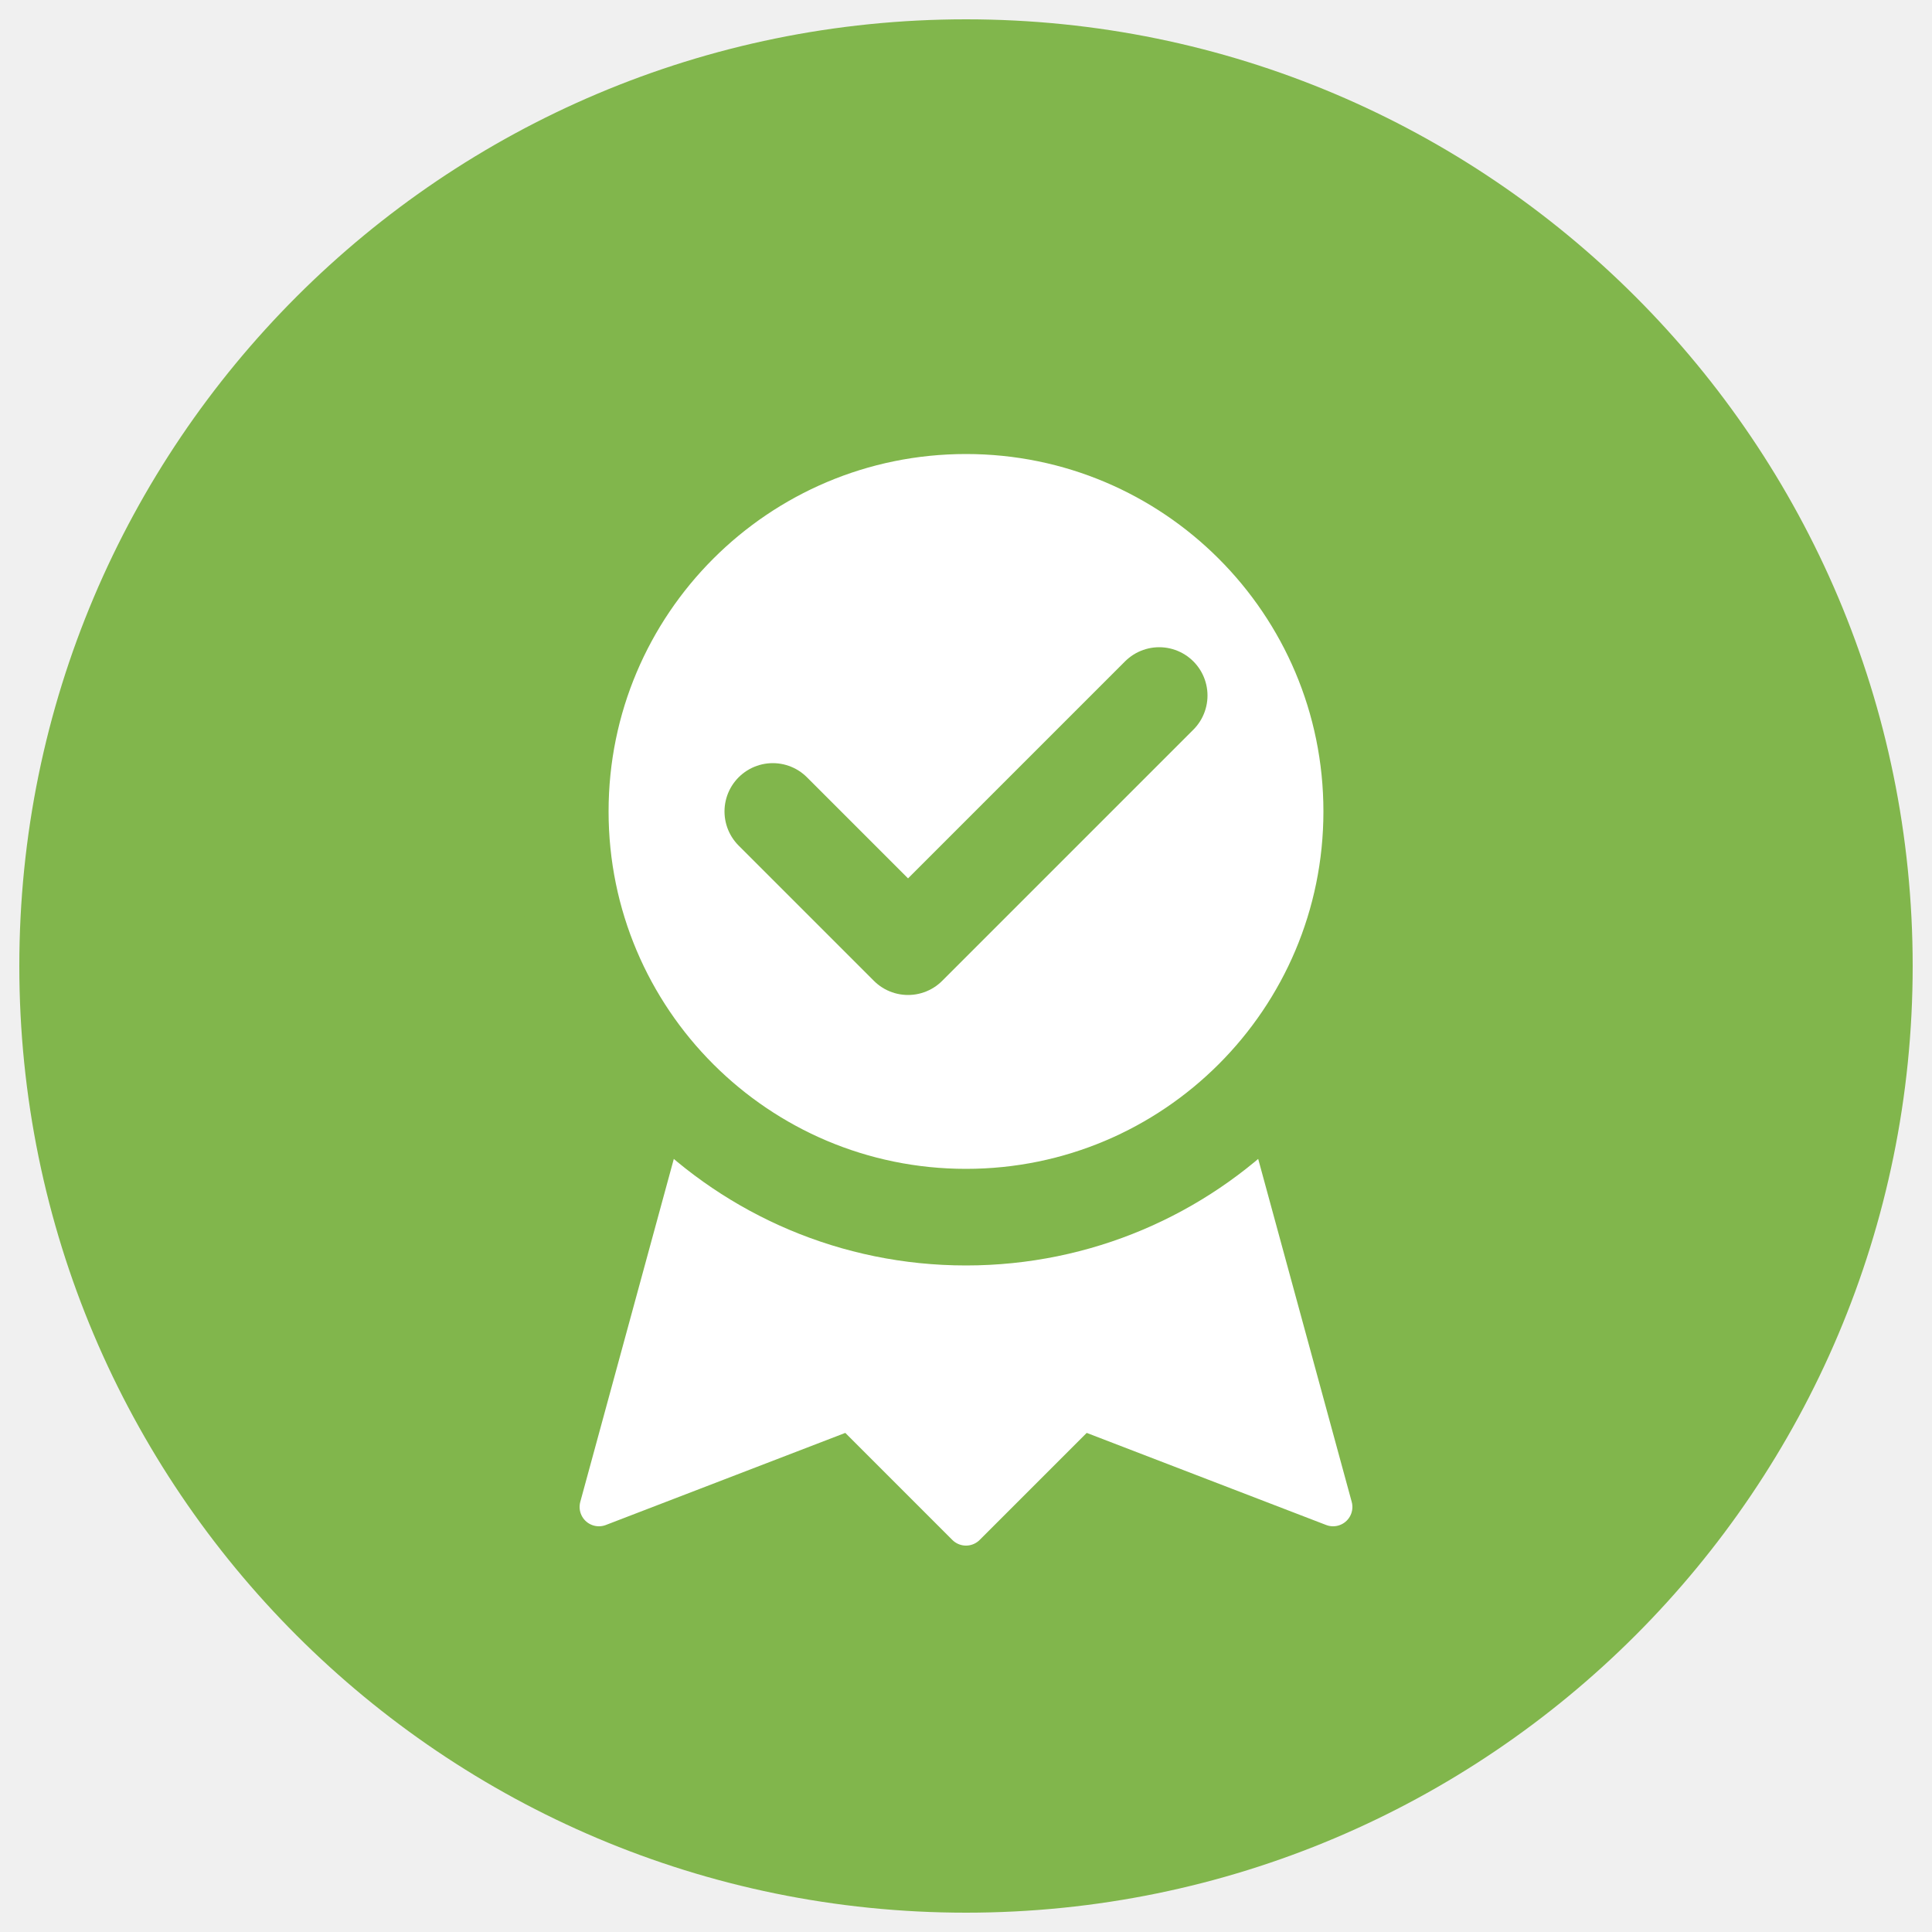
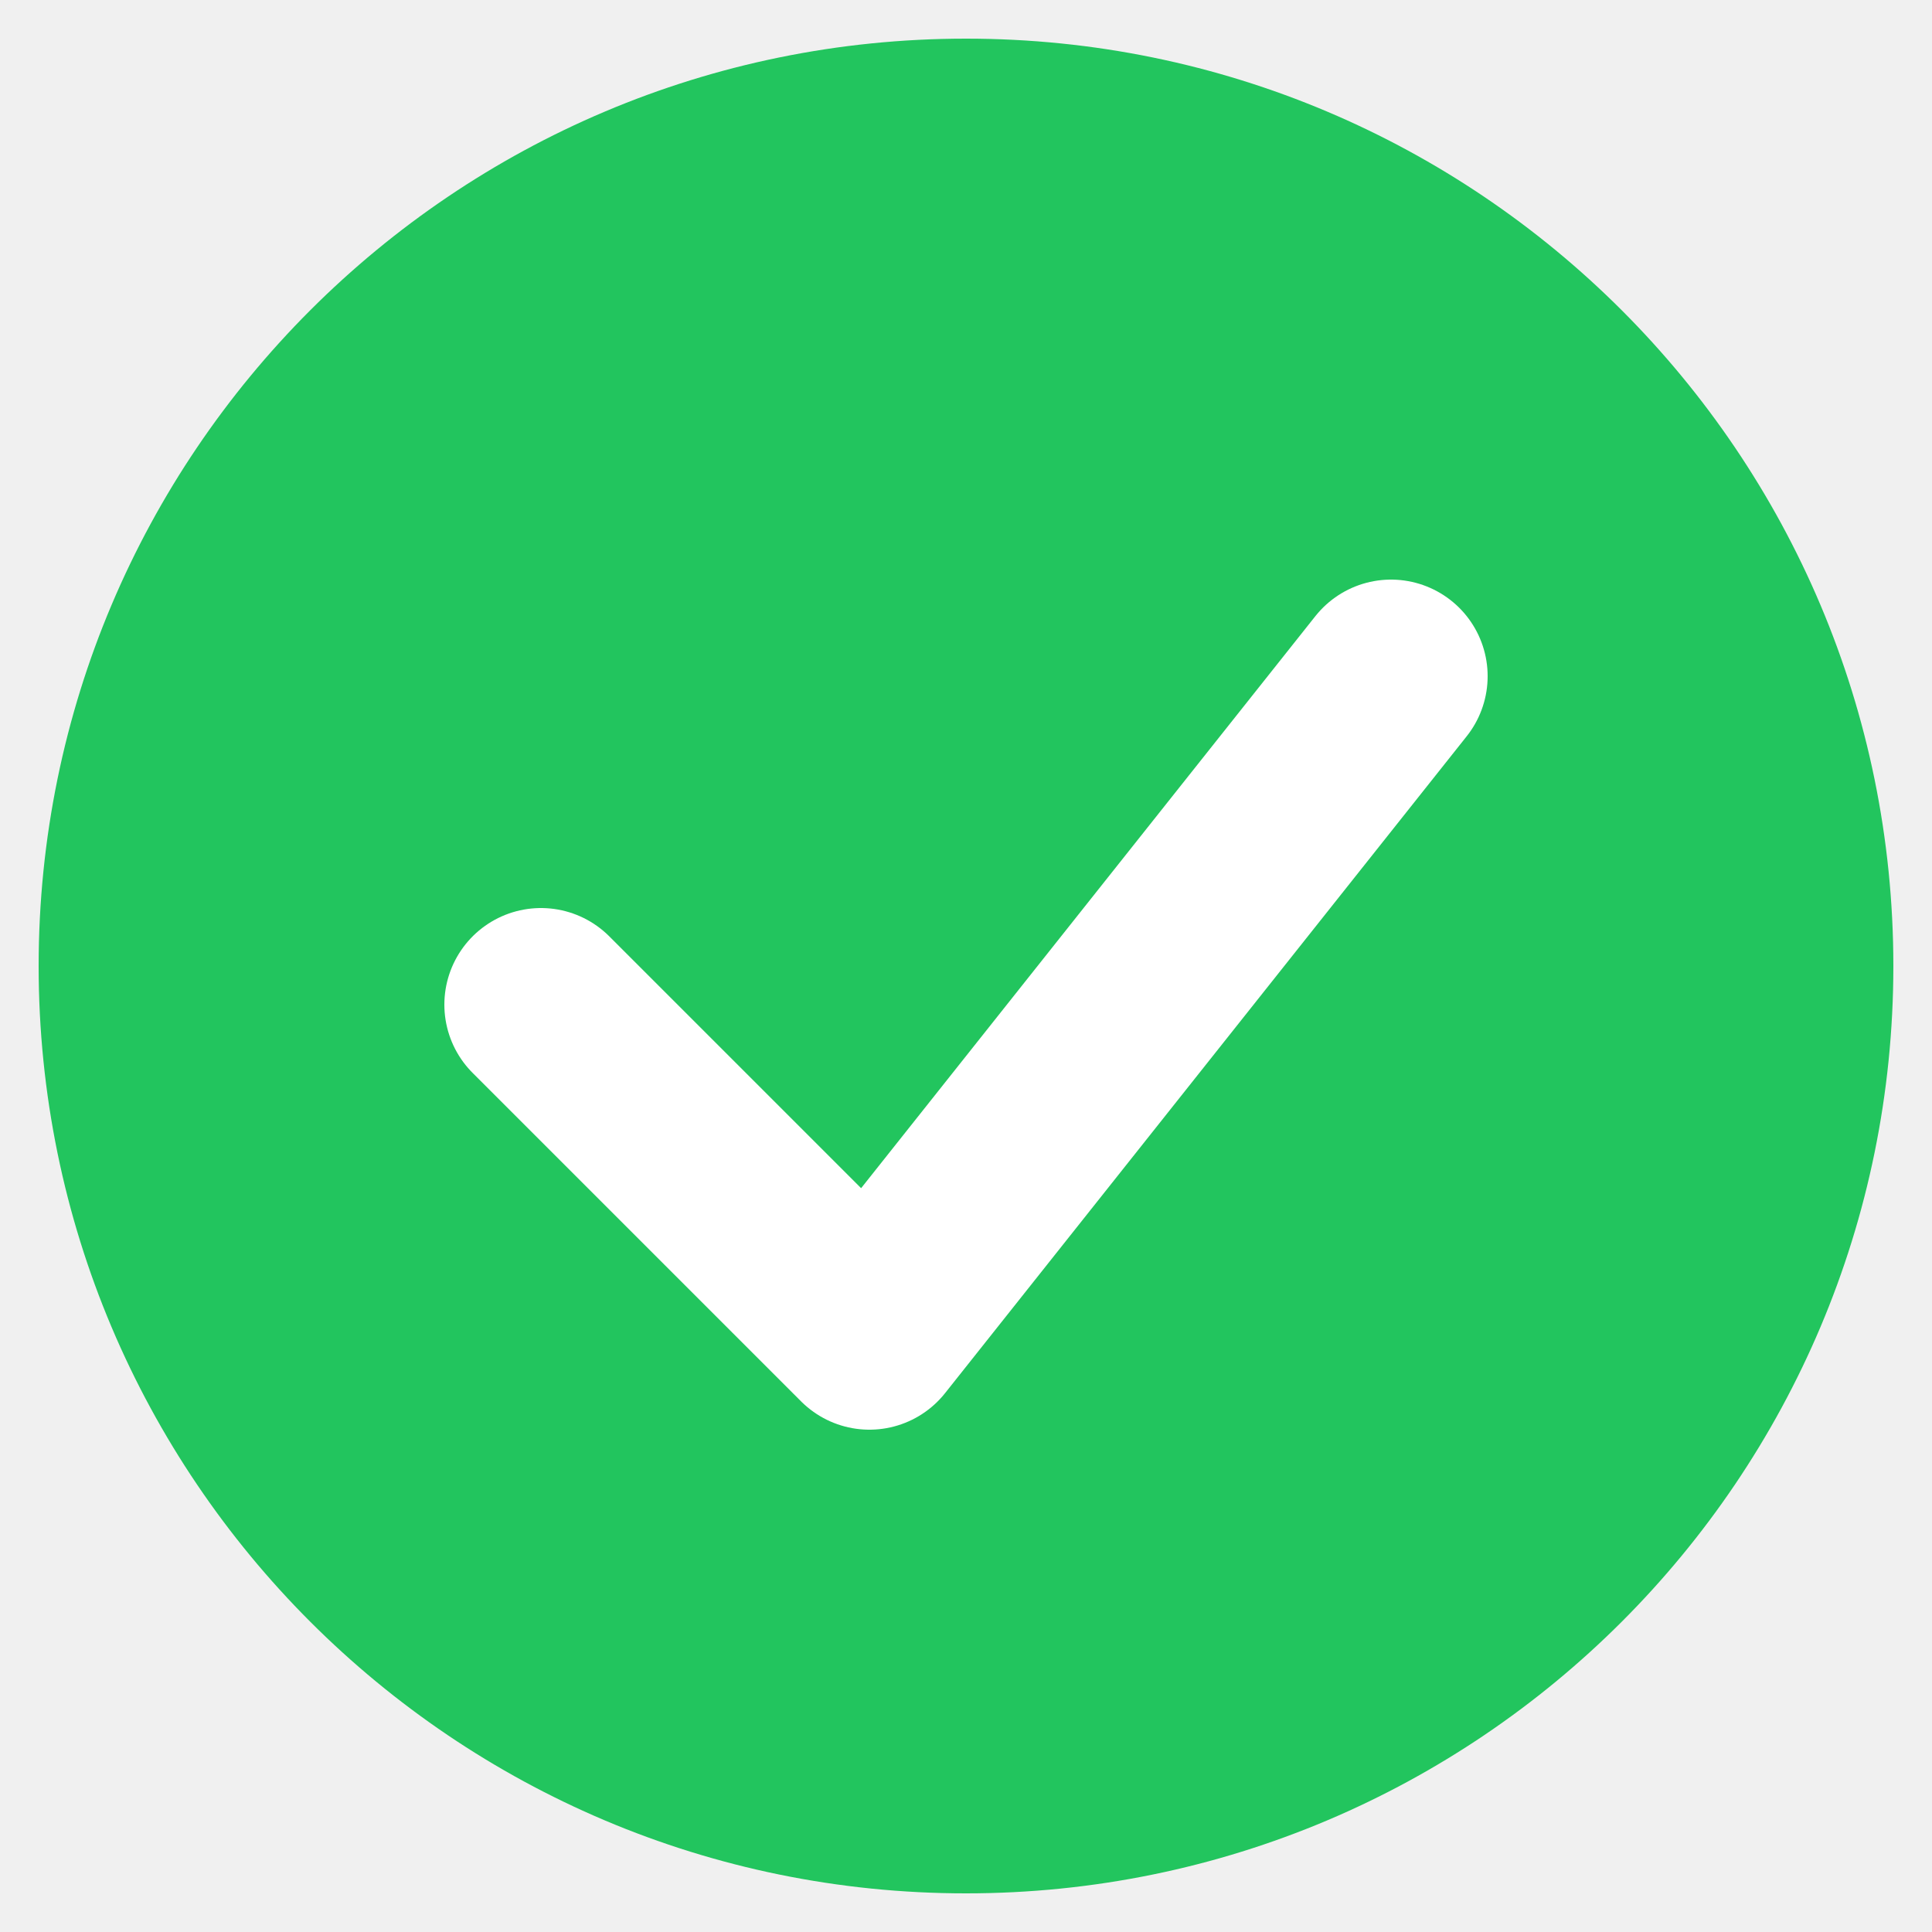
- <svg xmlns="http://www.w3.org/2000/svg" viewBox="0 0 100 100" width="100" height="100" role="img" aria-label="Near best move">
-   <circle cx="50" cy="50" r="49" fill="#81b64c" />
-   <path d="M37 56 31 78 44 73 50 79 50 58M63 56 69 78 56 73 50 79 50 58" fill="#fff" stroke="#fff" stroke-width="2" stroke-linejoin="round" />
-   <circle cx="50" cy="42" r="21" fill="#fff" stroke="#81b64c" stroke-width="5" />
-   <path d="M40 42 47 49 60 36" fill="none" stroke="#81b64c" stroke-width="5" stroke-linecap="round" stroke-linejoin="round" />
+ <svg xmlns="http://www.w3.org/2000/svg" viewBox="0 0 100 100" width="100" height="100" role="img" aria-label="Excellent">
+   <circle cx="50" cy="50" r="48" fill="#22c55e" />
+   <path d="M28 52 45 69 72 35" fill="none" stroke="white" stroke-width="10" stroke-linecap="round" stroke-linejoin="round" />
</svg>
